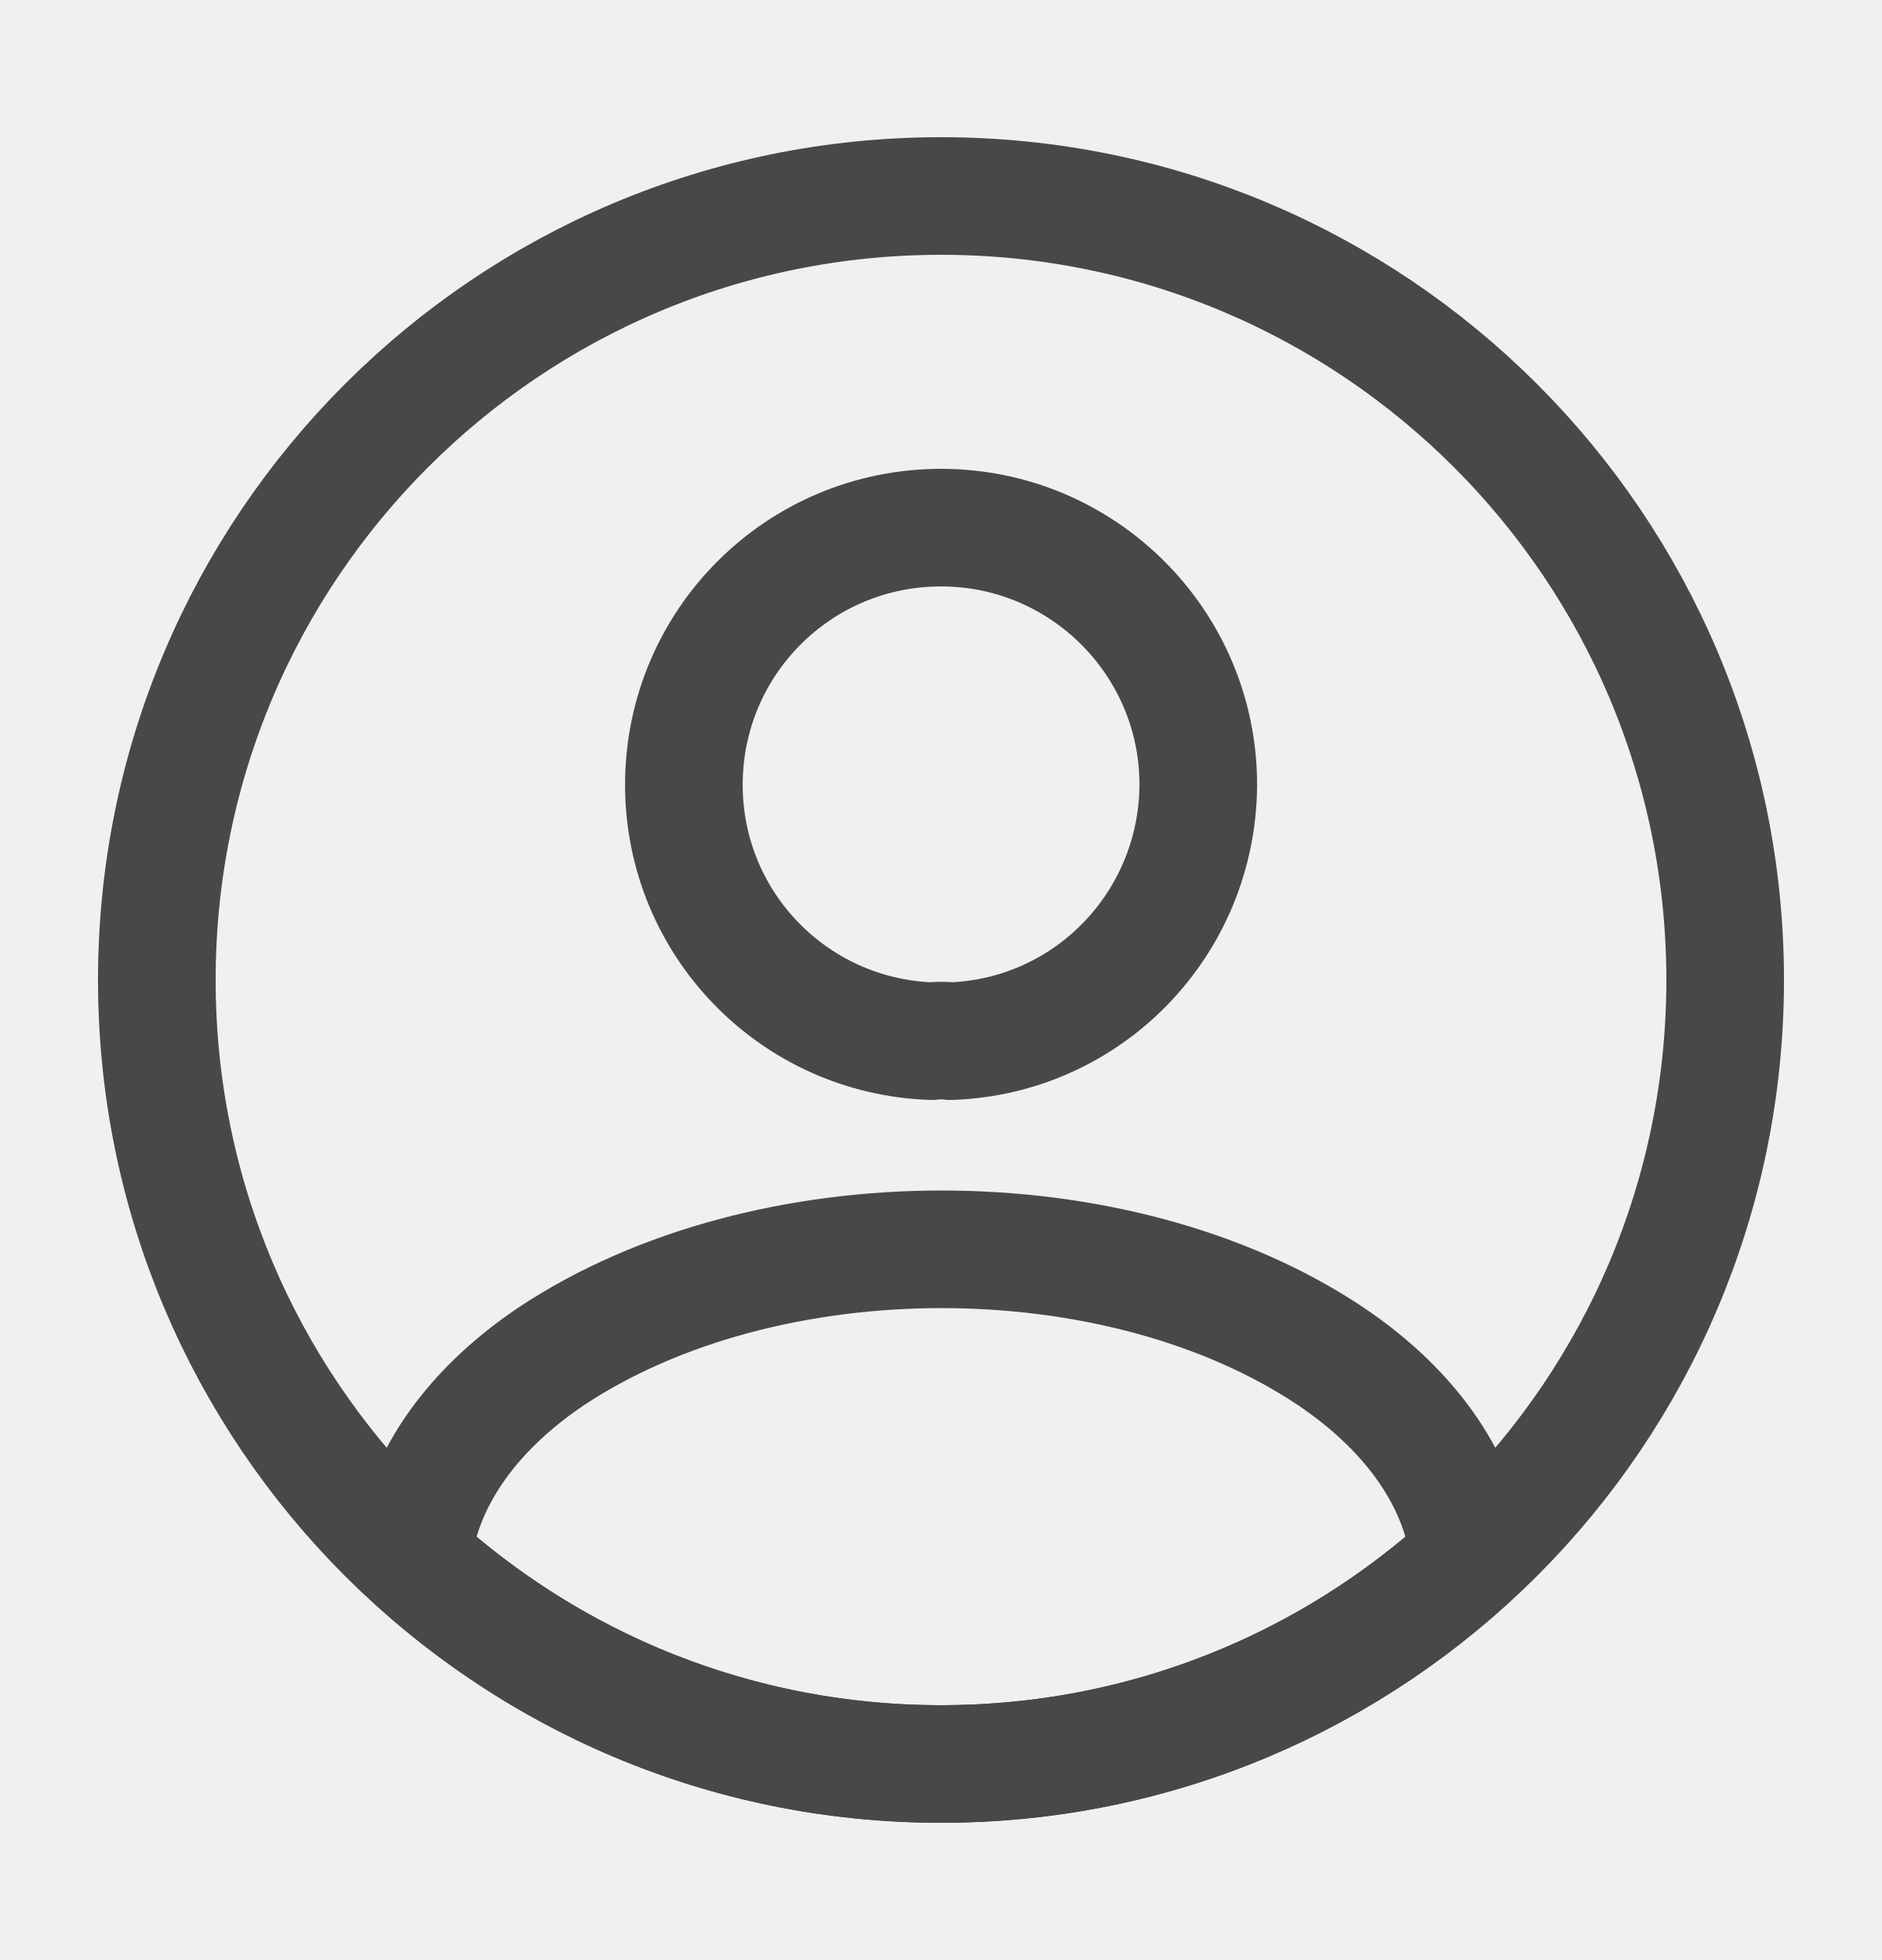
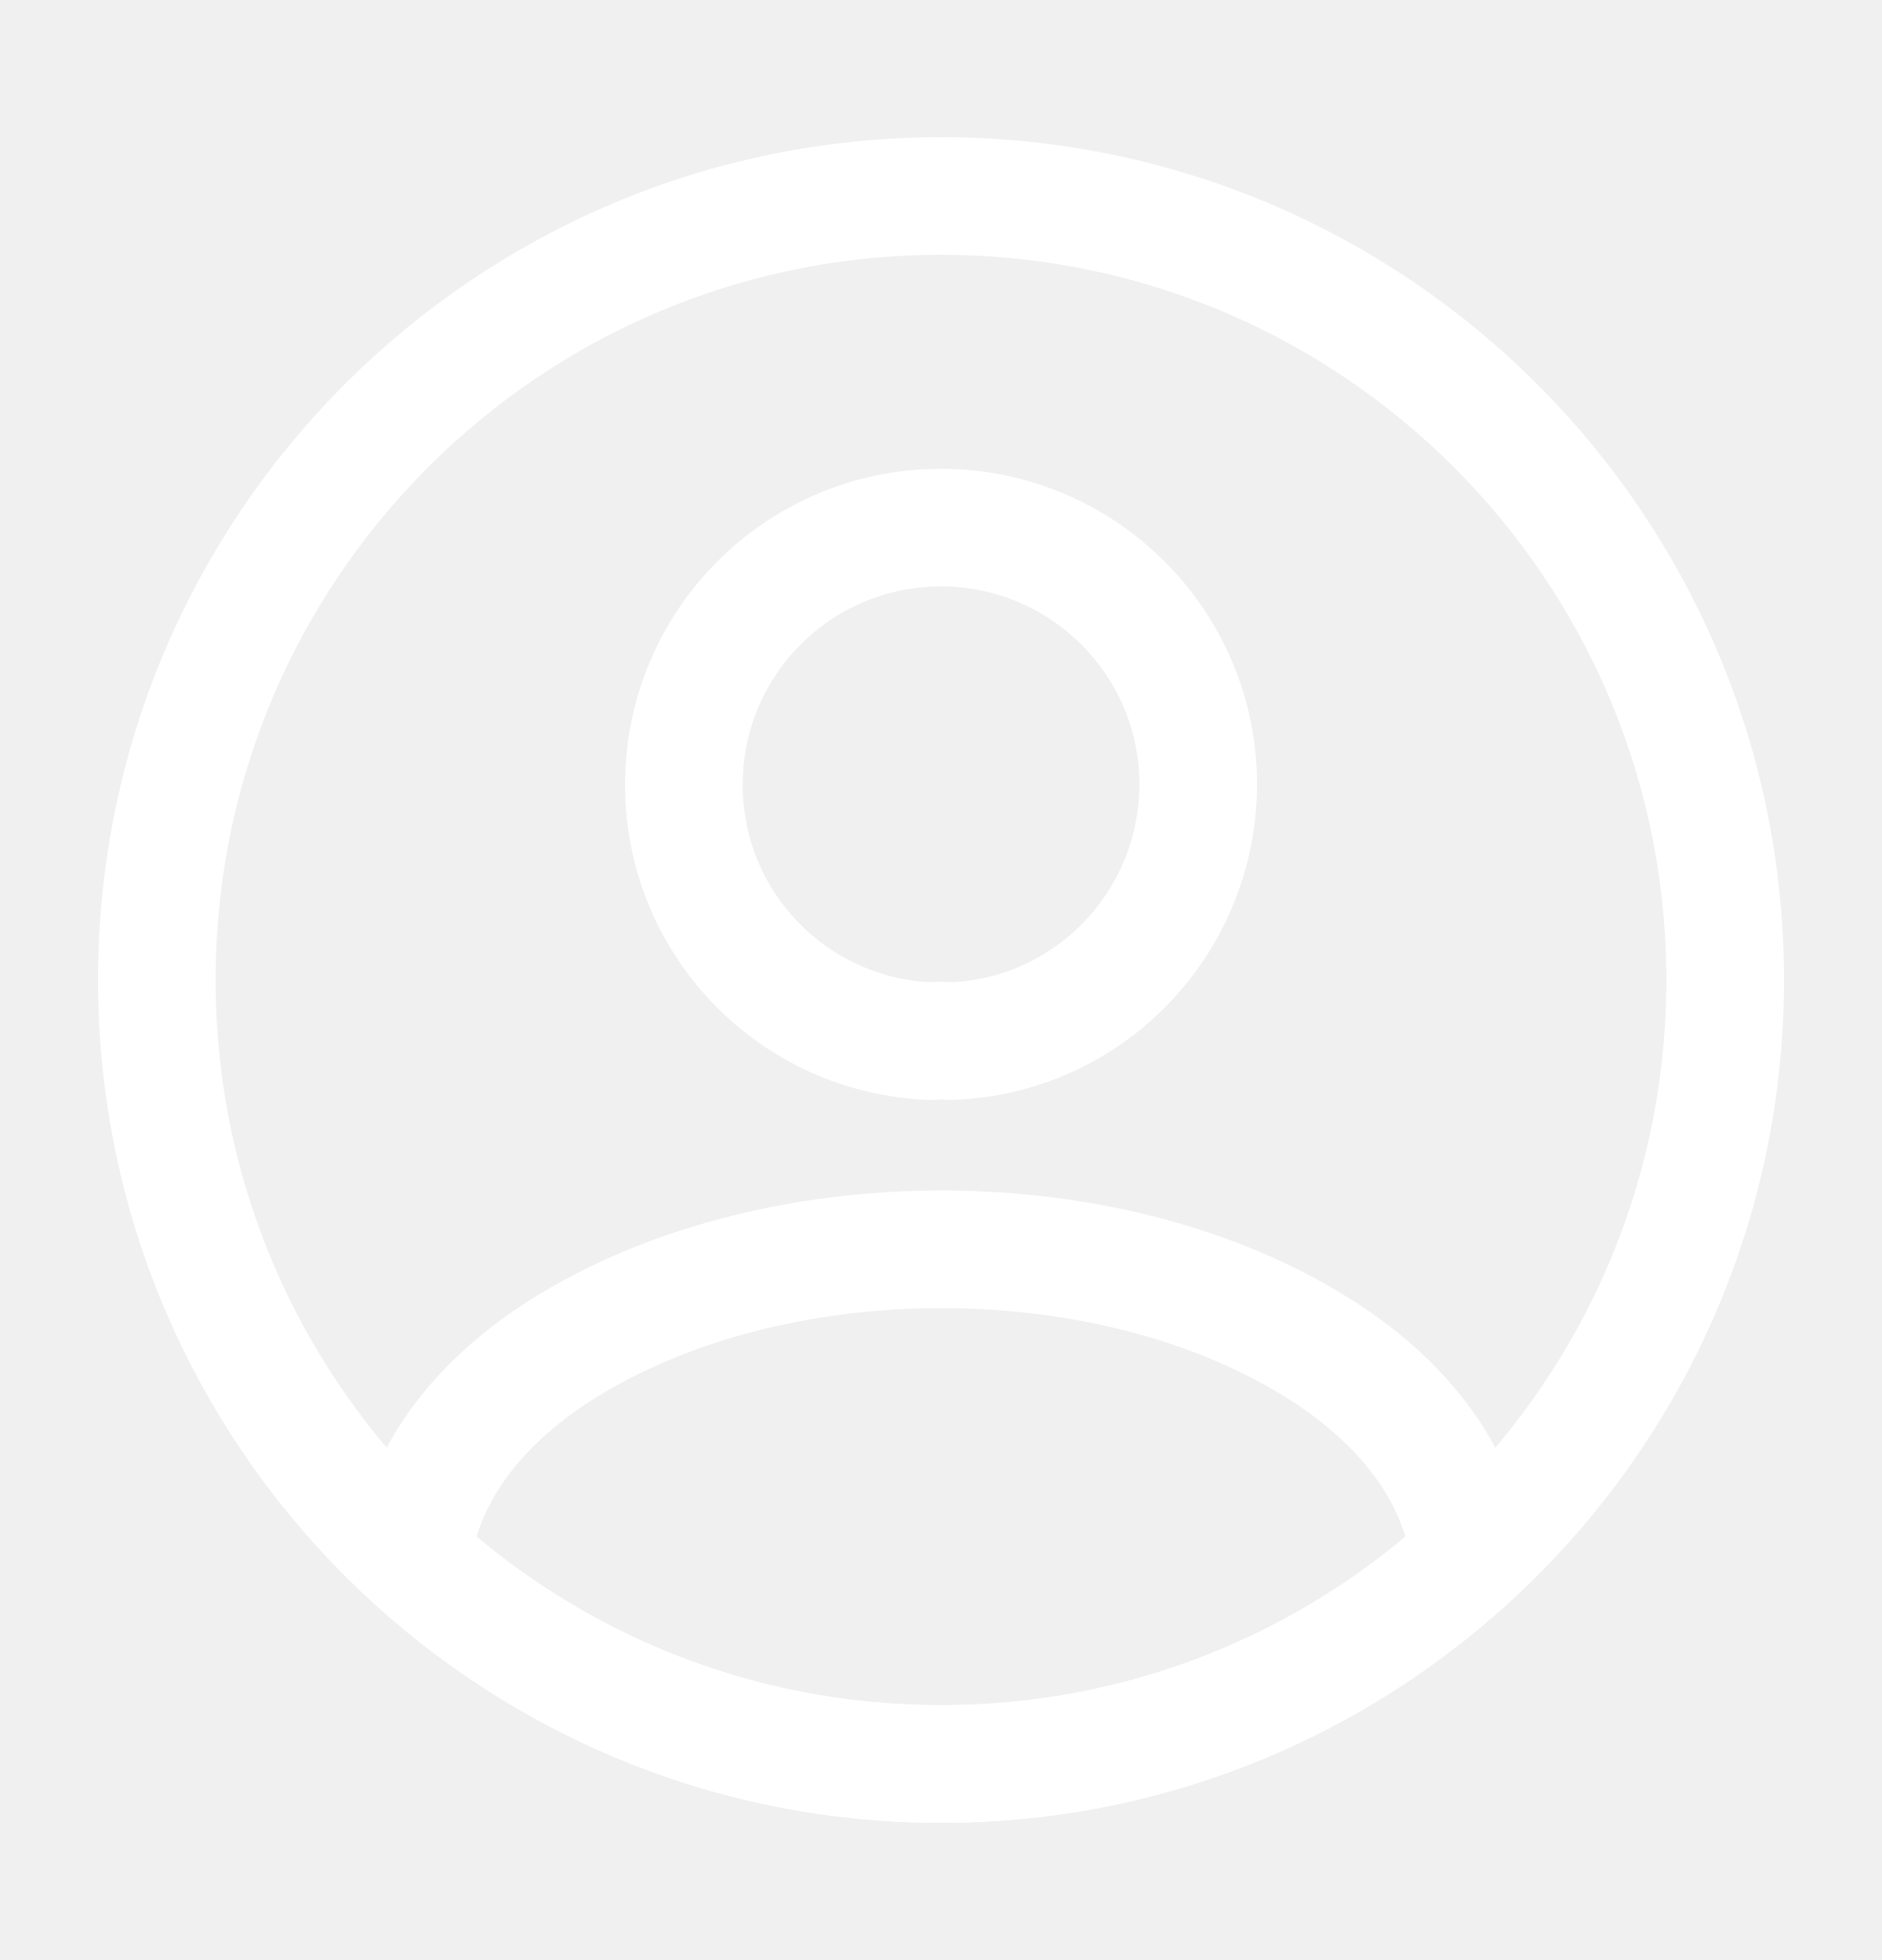
<svg xmlns="http://www.w3.org/2000/svg" width="24" height="25" viewBox="0 0 24 25" fill="none">
-   <path d="M12.121 13.28C12.051 13.27 11.961 13.27 11.881 13.28C10.121 13.22 8.721 11.78 8.721 10.01C8.721 8.2 10.181 6.73 12.001 6.73C13.811 6.73 15.281 8.2 15.281 10.01C15.271 11.78 13.881 13.22 12.121 13.28Z" stroke="#484848" stroke-width="1.5" stroke-linecap="round" stroke-linejoin="round" />
-   <path d="M18.74 19.88C16.96 21.51 14.6 22.5 12 22.5C9.4 22.5 7.04 21.51 5.26 19.88C5.36 18.94 5.96 18.02 7.03 17.3C9.77 15.48 14.25 15.48 16.97 17.3C18.04 18.02 18.64 18.94 18.74 19.88Z" stroke="#484848" stroke-width="1.5" stroke-linecap="round" stroke-linejoin="round" />
-   <path d="M12 22.5C17.523 22.5 22 18.023 22 12.5C22 6.977 17.523 2.5 12 2.5C6.477 2.5 2 6.977 2 12.5C2 18.023 6.477 22.5 12 22.5Z" stroke="#484848" stroke-width="1.5" stroke-linecap="round" stroke-linejoin="round" />
+   <path d="M12.121 13.28C12.051 13.27 11.961 13.27 11.881 13.28C10.121 13.22 8.721 11.78 8.721 10.01C8.721 8.2 10.181 6.73 12.001 6.73C13.811 6.73 15.281 8.2 15.281 10.01C15.271 11.78 13.881 13.22 12.121 13.28Z" stroke="white" stroke-width="1.5" stroke-linecap="round" stroke-linejoin="round" />
+   <path d="M18.74 19.88C16.96 21.51 14.6 22.5 12 22.5C9.4 22.5 7.04 21.51 5.26 19.88C5.36 18.94 5.96 18.02 7.03 17.3C9.77 15.48 14.25 15.48 16.97 17.3C18.04 18.02 18.64 18.94 18.74 19.88Z" stroke="white" stroke-width="1.5" stroke-linecap="round" stroke-linejoin="round" />
+   <path d="M12 22.5C17.523 22.5 22 18.023 22 12.5C22 6.977 17.523 2.5 12 2.5C6.477 2.5 2 6.977 2 12.5C2 18.023 6.477 22.5 12 22.5Z" stroke="white" stroke-width="1.5" stroke-linecap="round" stroke-linejoin="round" />
</svg>
